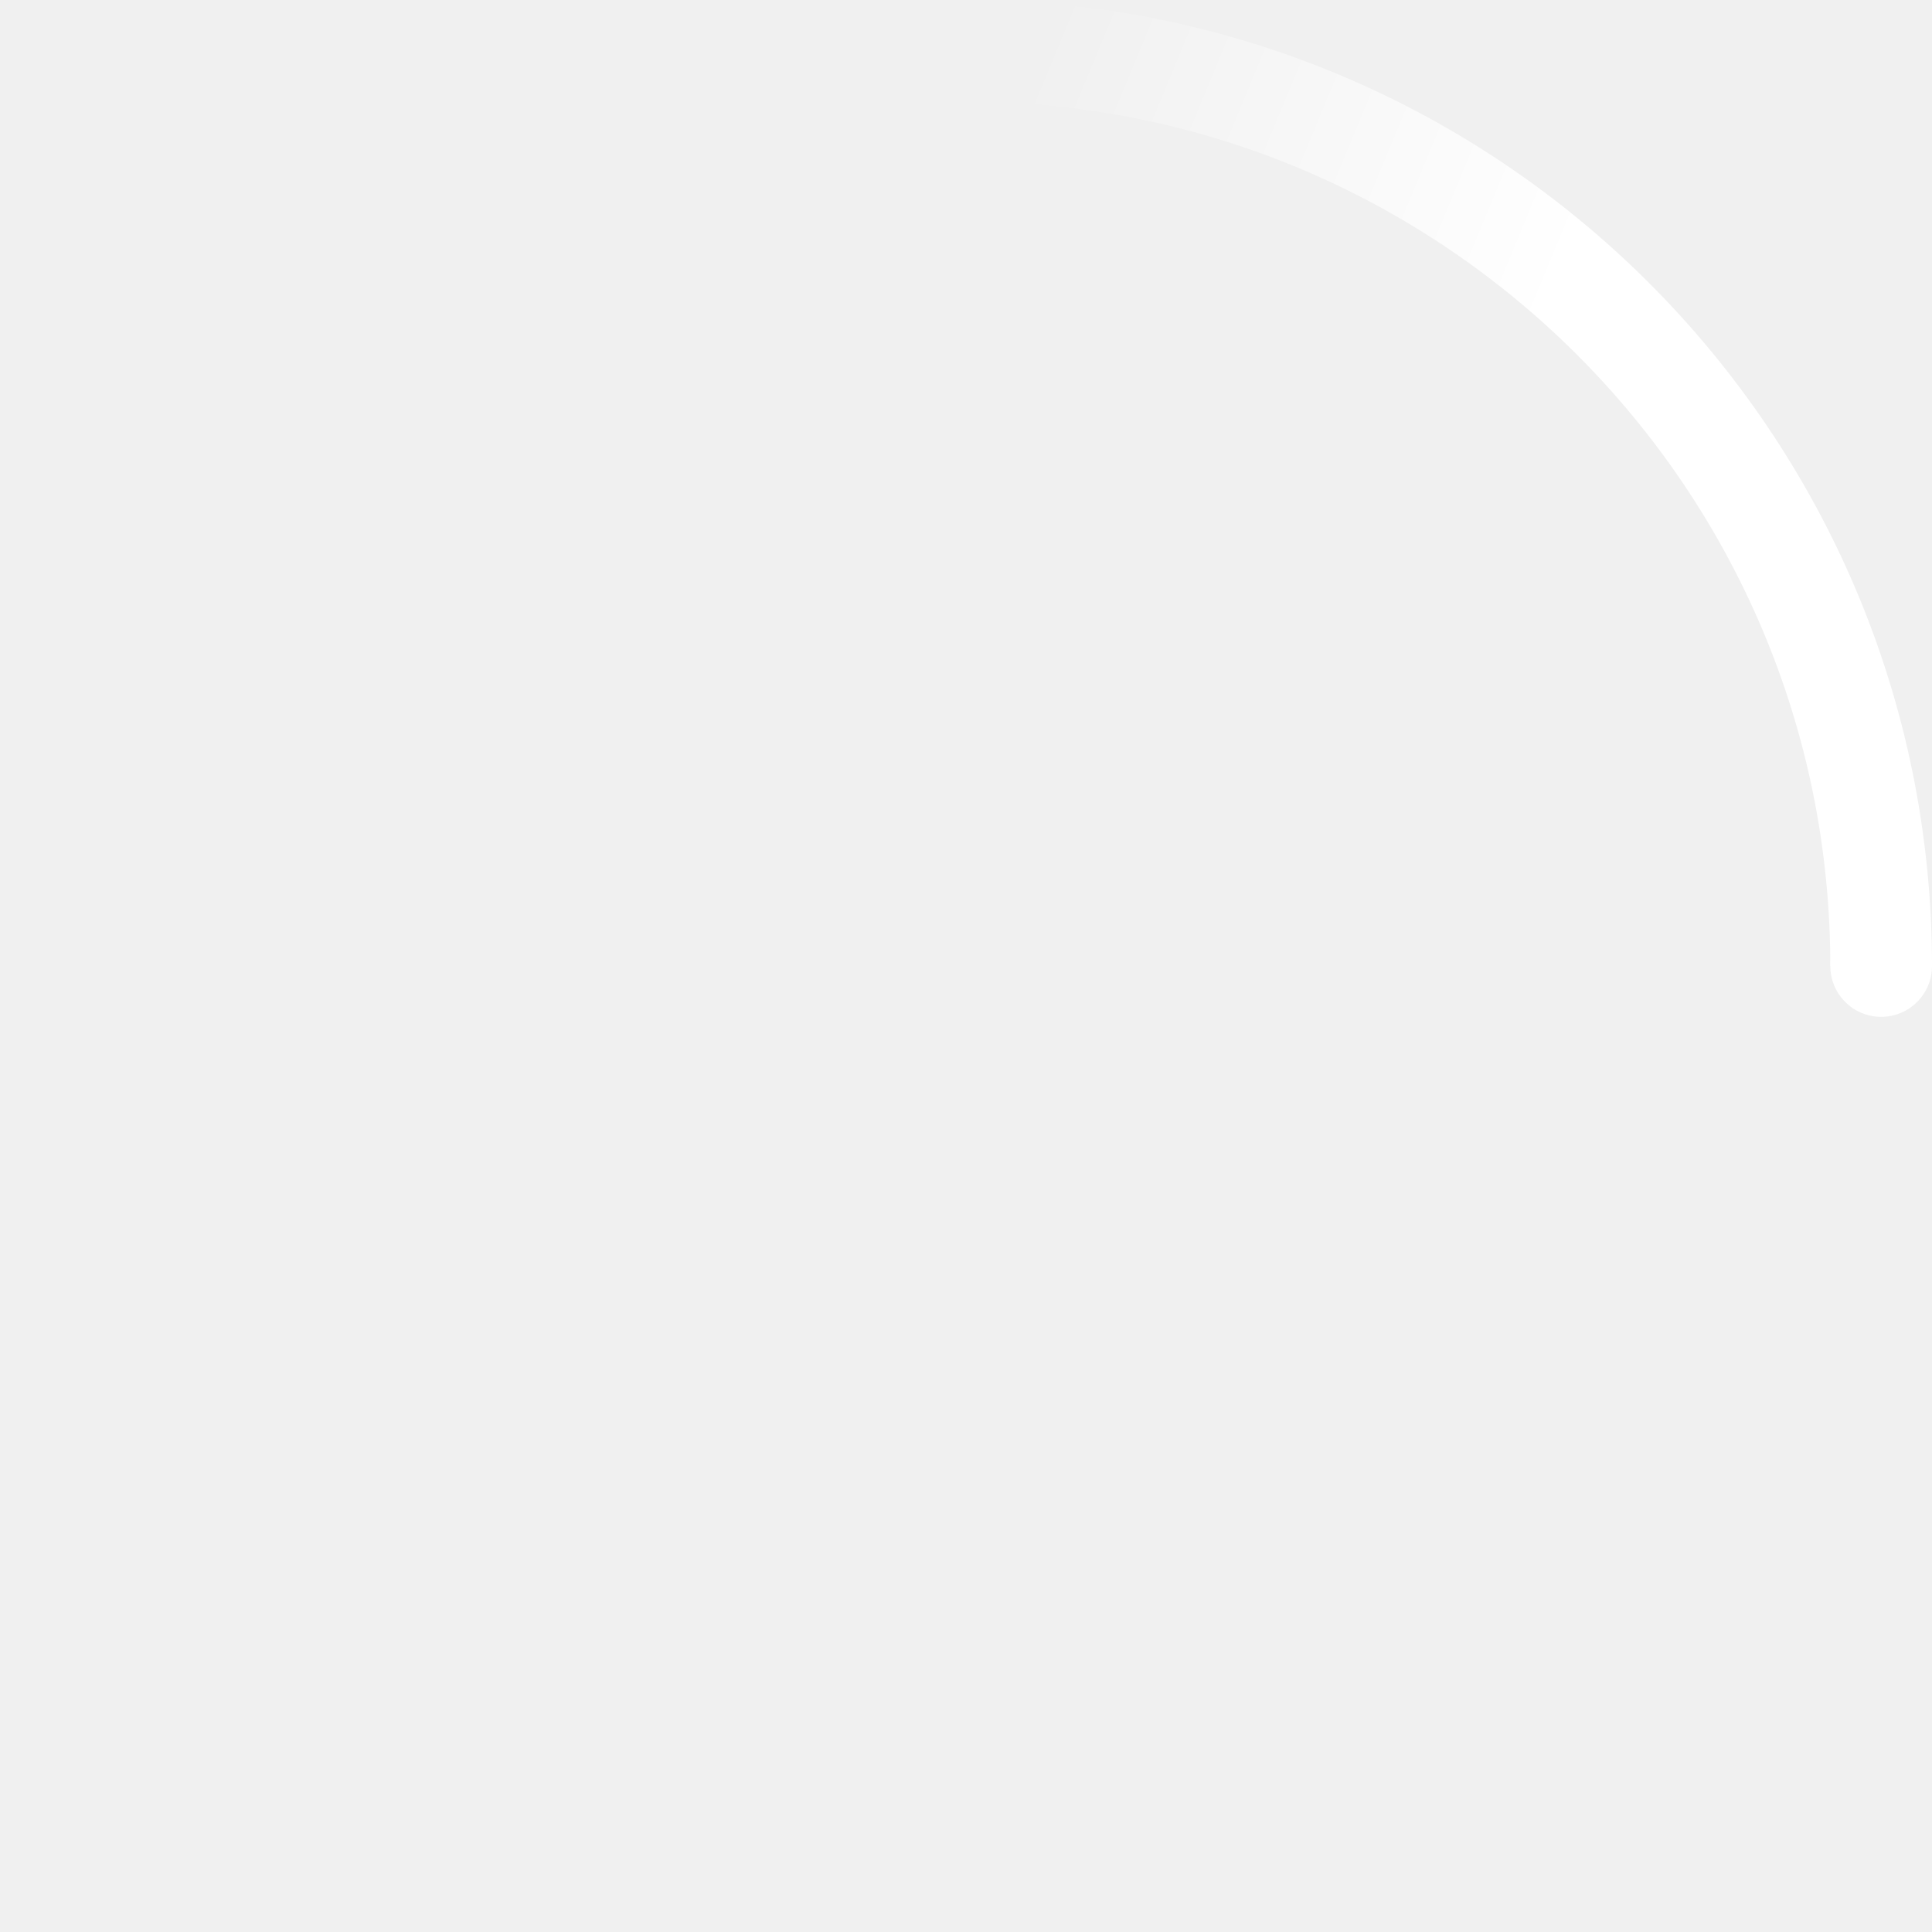
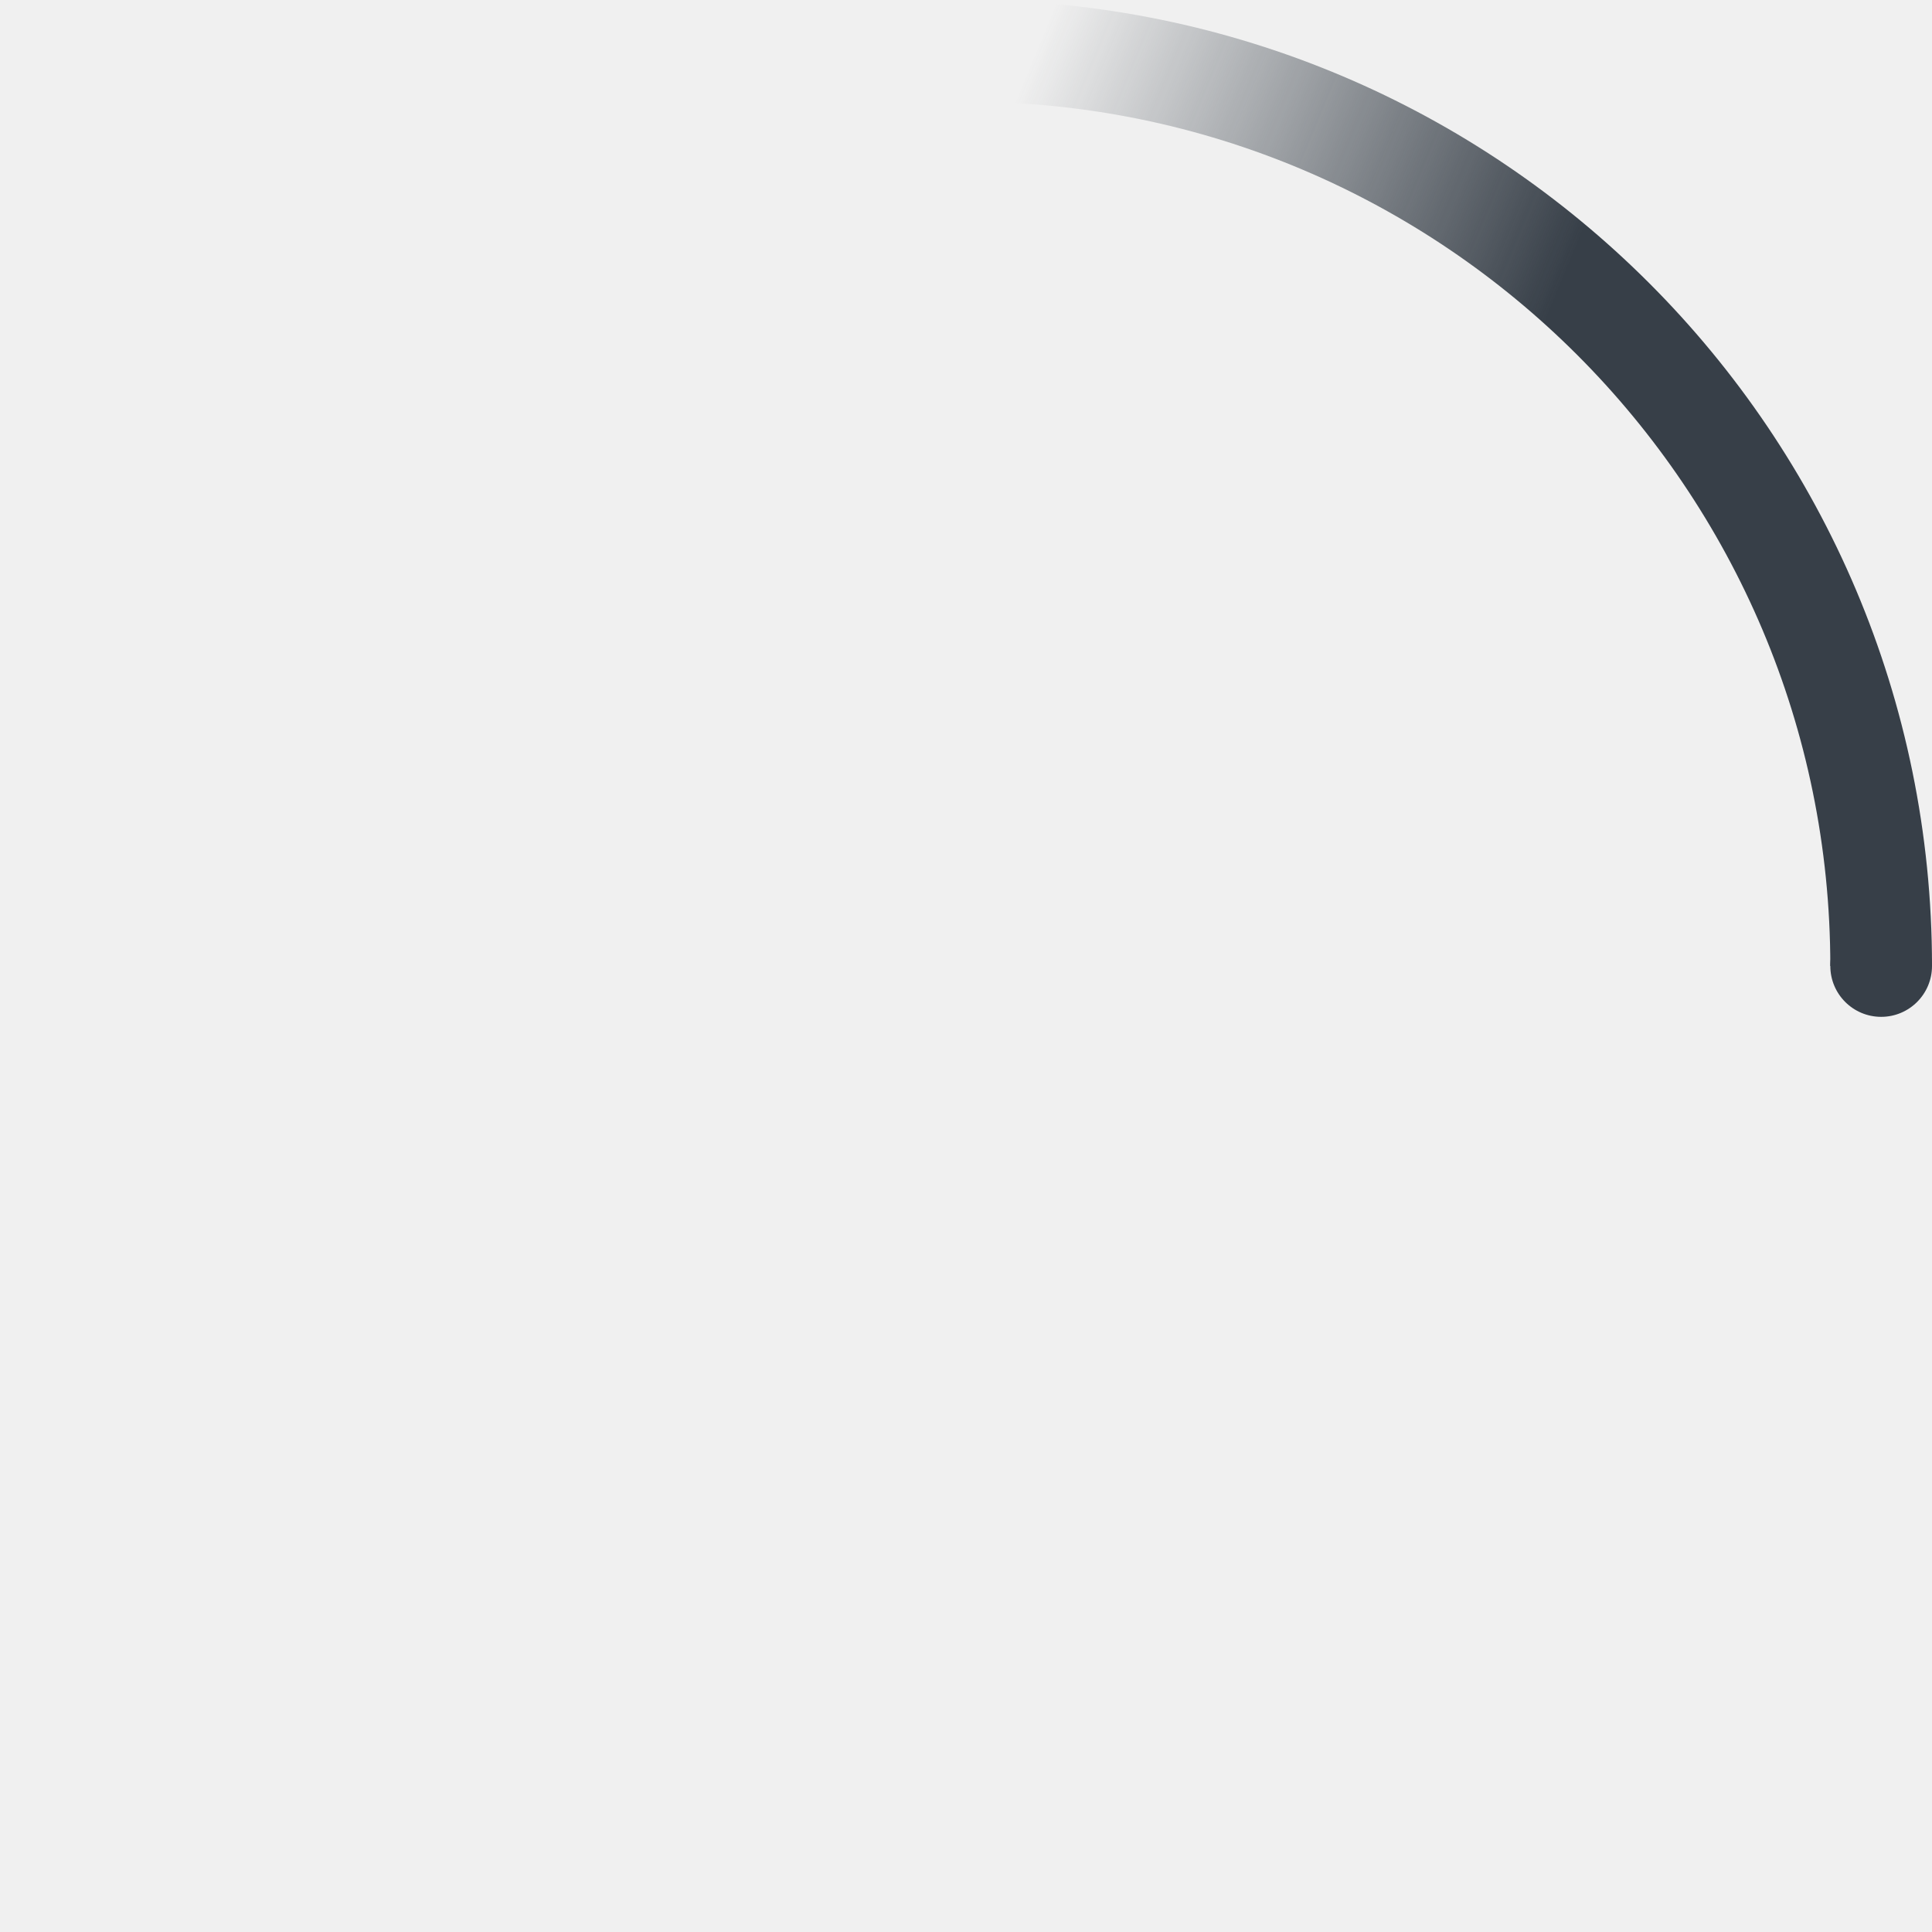
<svg xmlns="http://www.w3.org/2000/svg" width="38" height="38">
  <defs>
    <linearGradient x1="8.042%" y1="0%" x2="65.682%" y2="23.865%" id="a">
-       <stop stop-color="#fff" stop-opacity="0" offset="0%" />
-       <stop stop-color="#fff" stop-opacity=".631" offset="63.146%" />
-       <stop stop-color="#fff" offset="100%" />
+       <stop stop-color="#373f48" stop-opacity="0" offset="0%" />
+       <stop stop-color="#373f48" stop-opacity=".631" offset="63.146%" />
+       <stop stop-color="#373f48" offset="100%" />
    </linearGradient>
  </defs>
  <g transform="translate(1 1)" fill="none" fill-rule="evenodd">
    <path d="M36 18c0-9.94-8.06-18-18-18" stroke="url(#a)" stroke-width="2">
      <animateTransform attributeName="transform" type="rotate" from="0 18 18" to="360 18 18" dur="0.9s" repeatCount="indefinite" />
    </path>
-     <circle fill="#fff" cx="36" cy="18" r="1">
+     <circle fill="#373f48" cx="36" cy="18" r="1">
      <animateTransform attributeName="transform" type="rotate" from="0 18 18" to="360 18 18" dur="0.9s" repeatCount="indefinite" />
    </circle>
  </g>
</svg>
